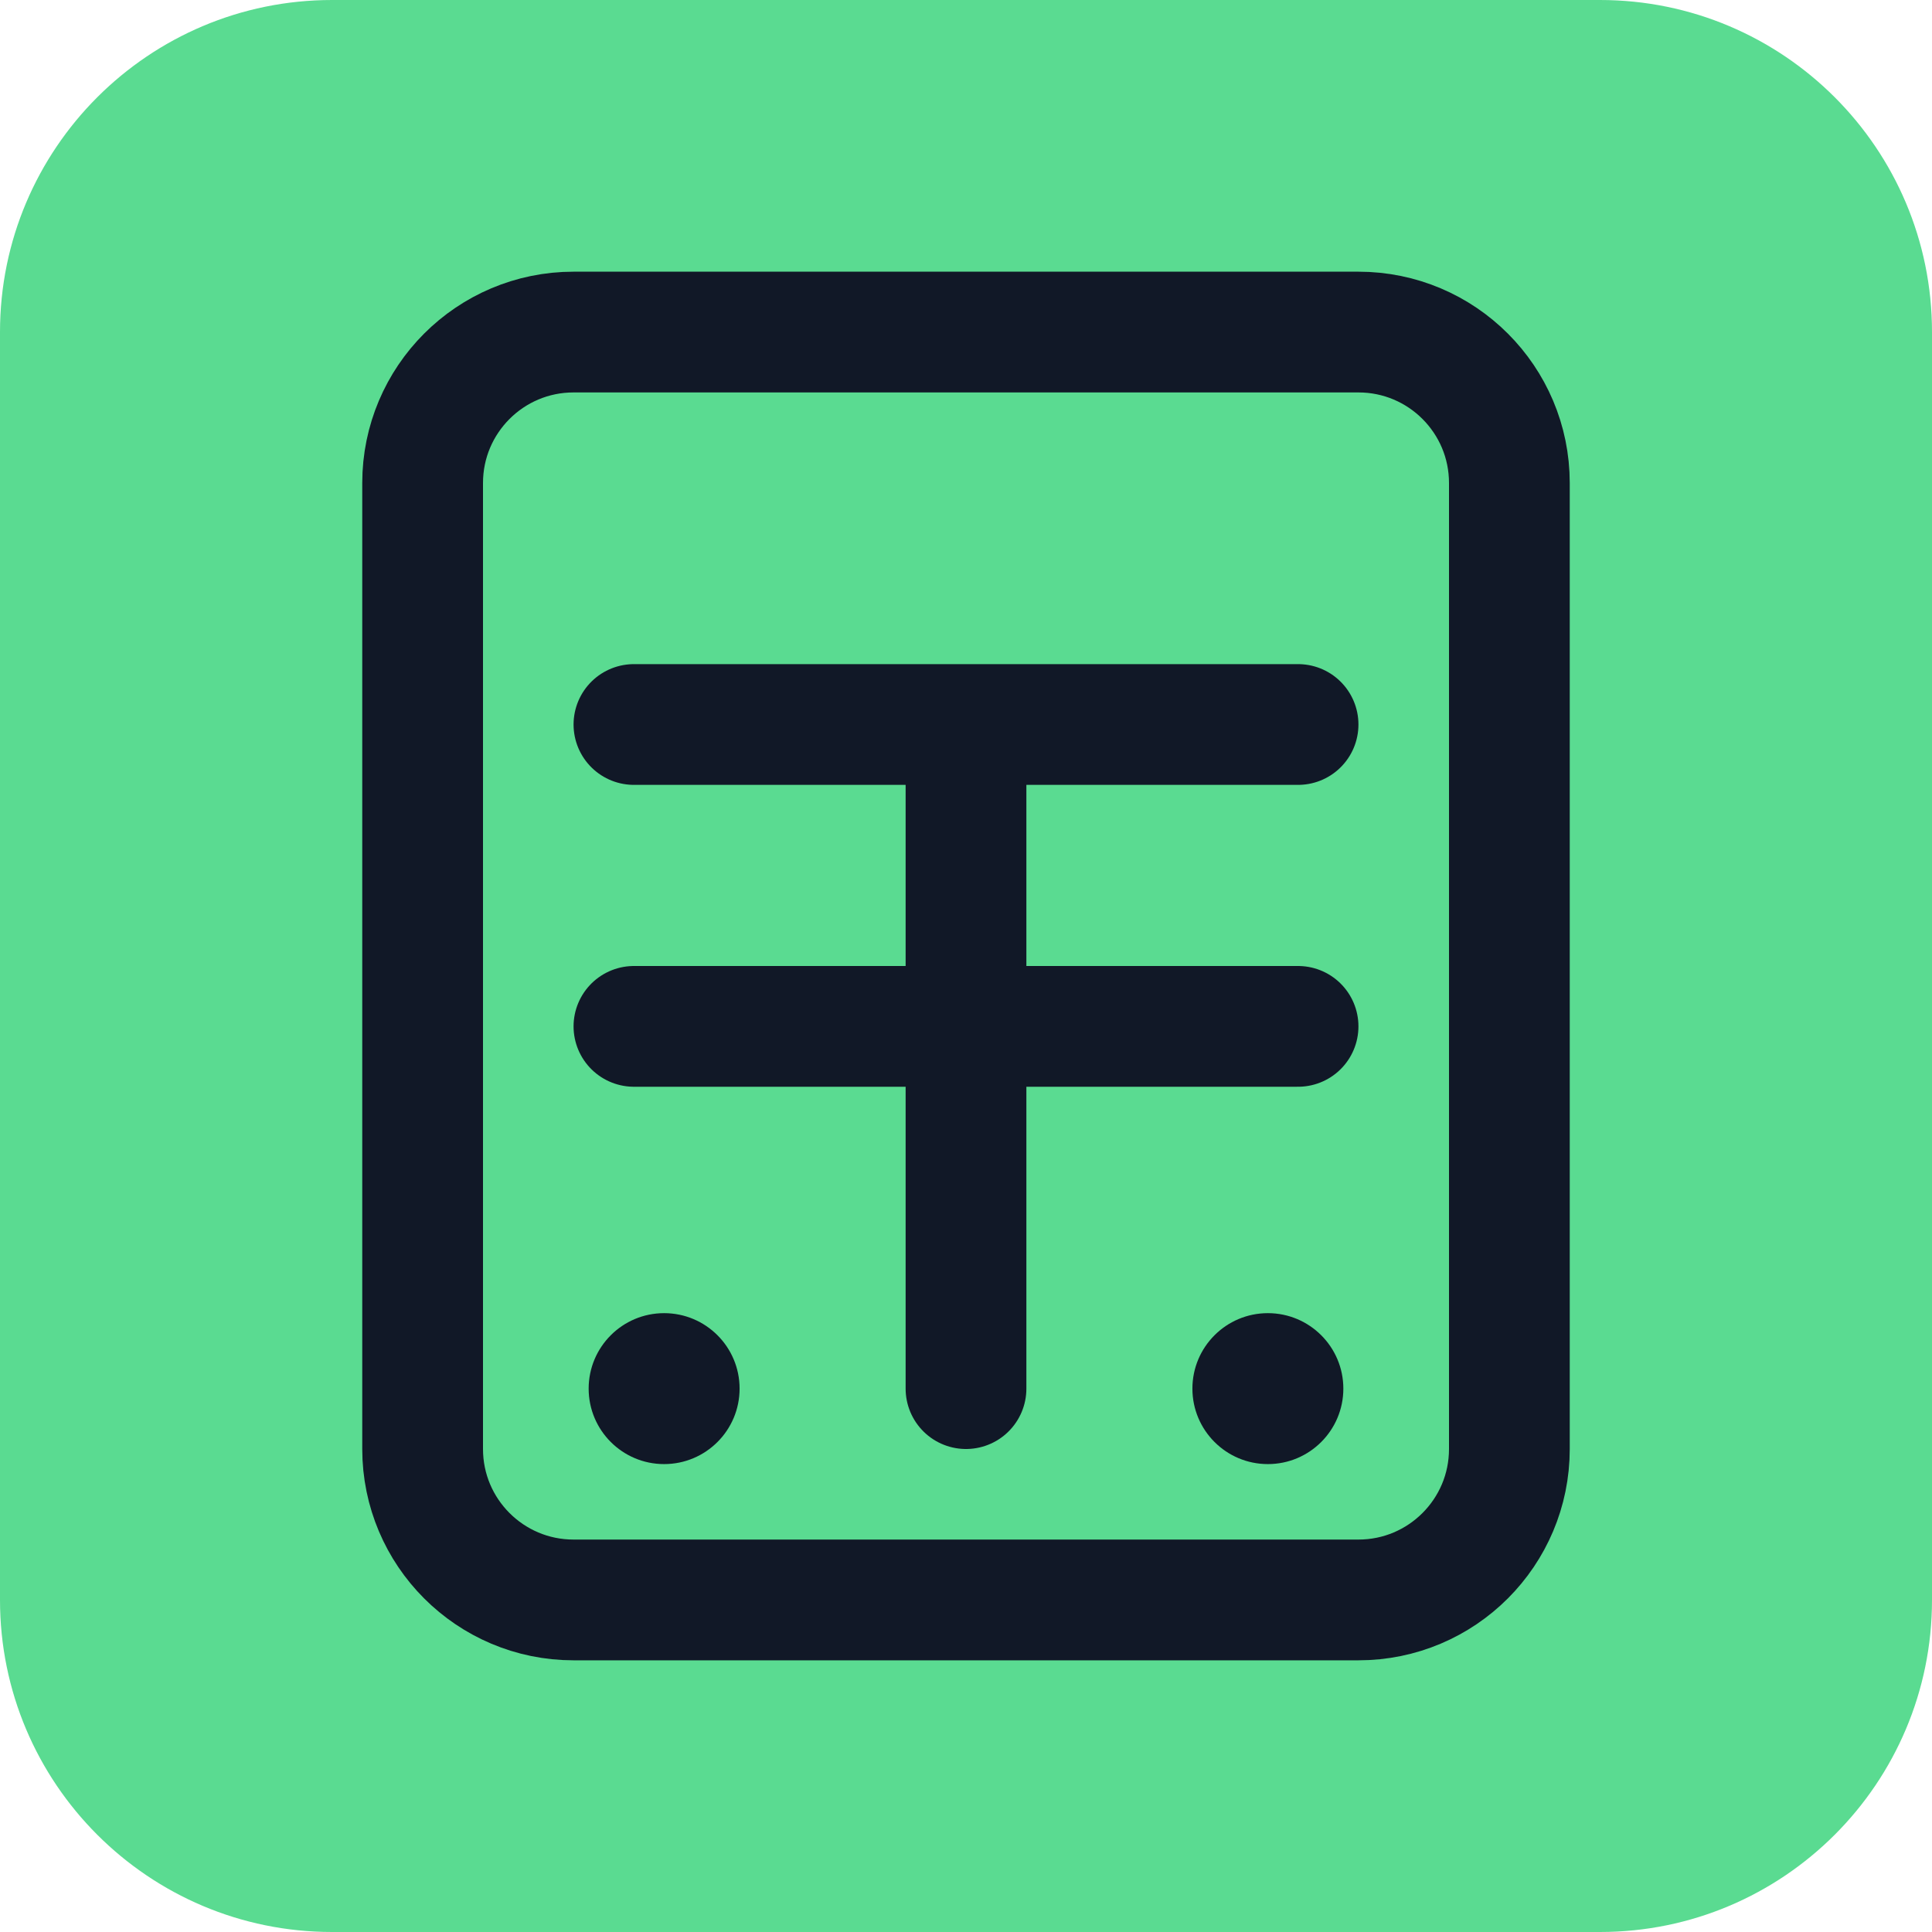
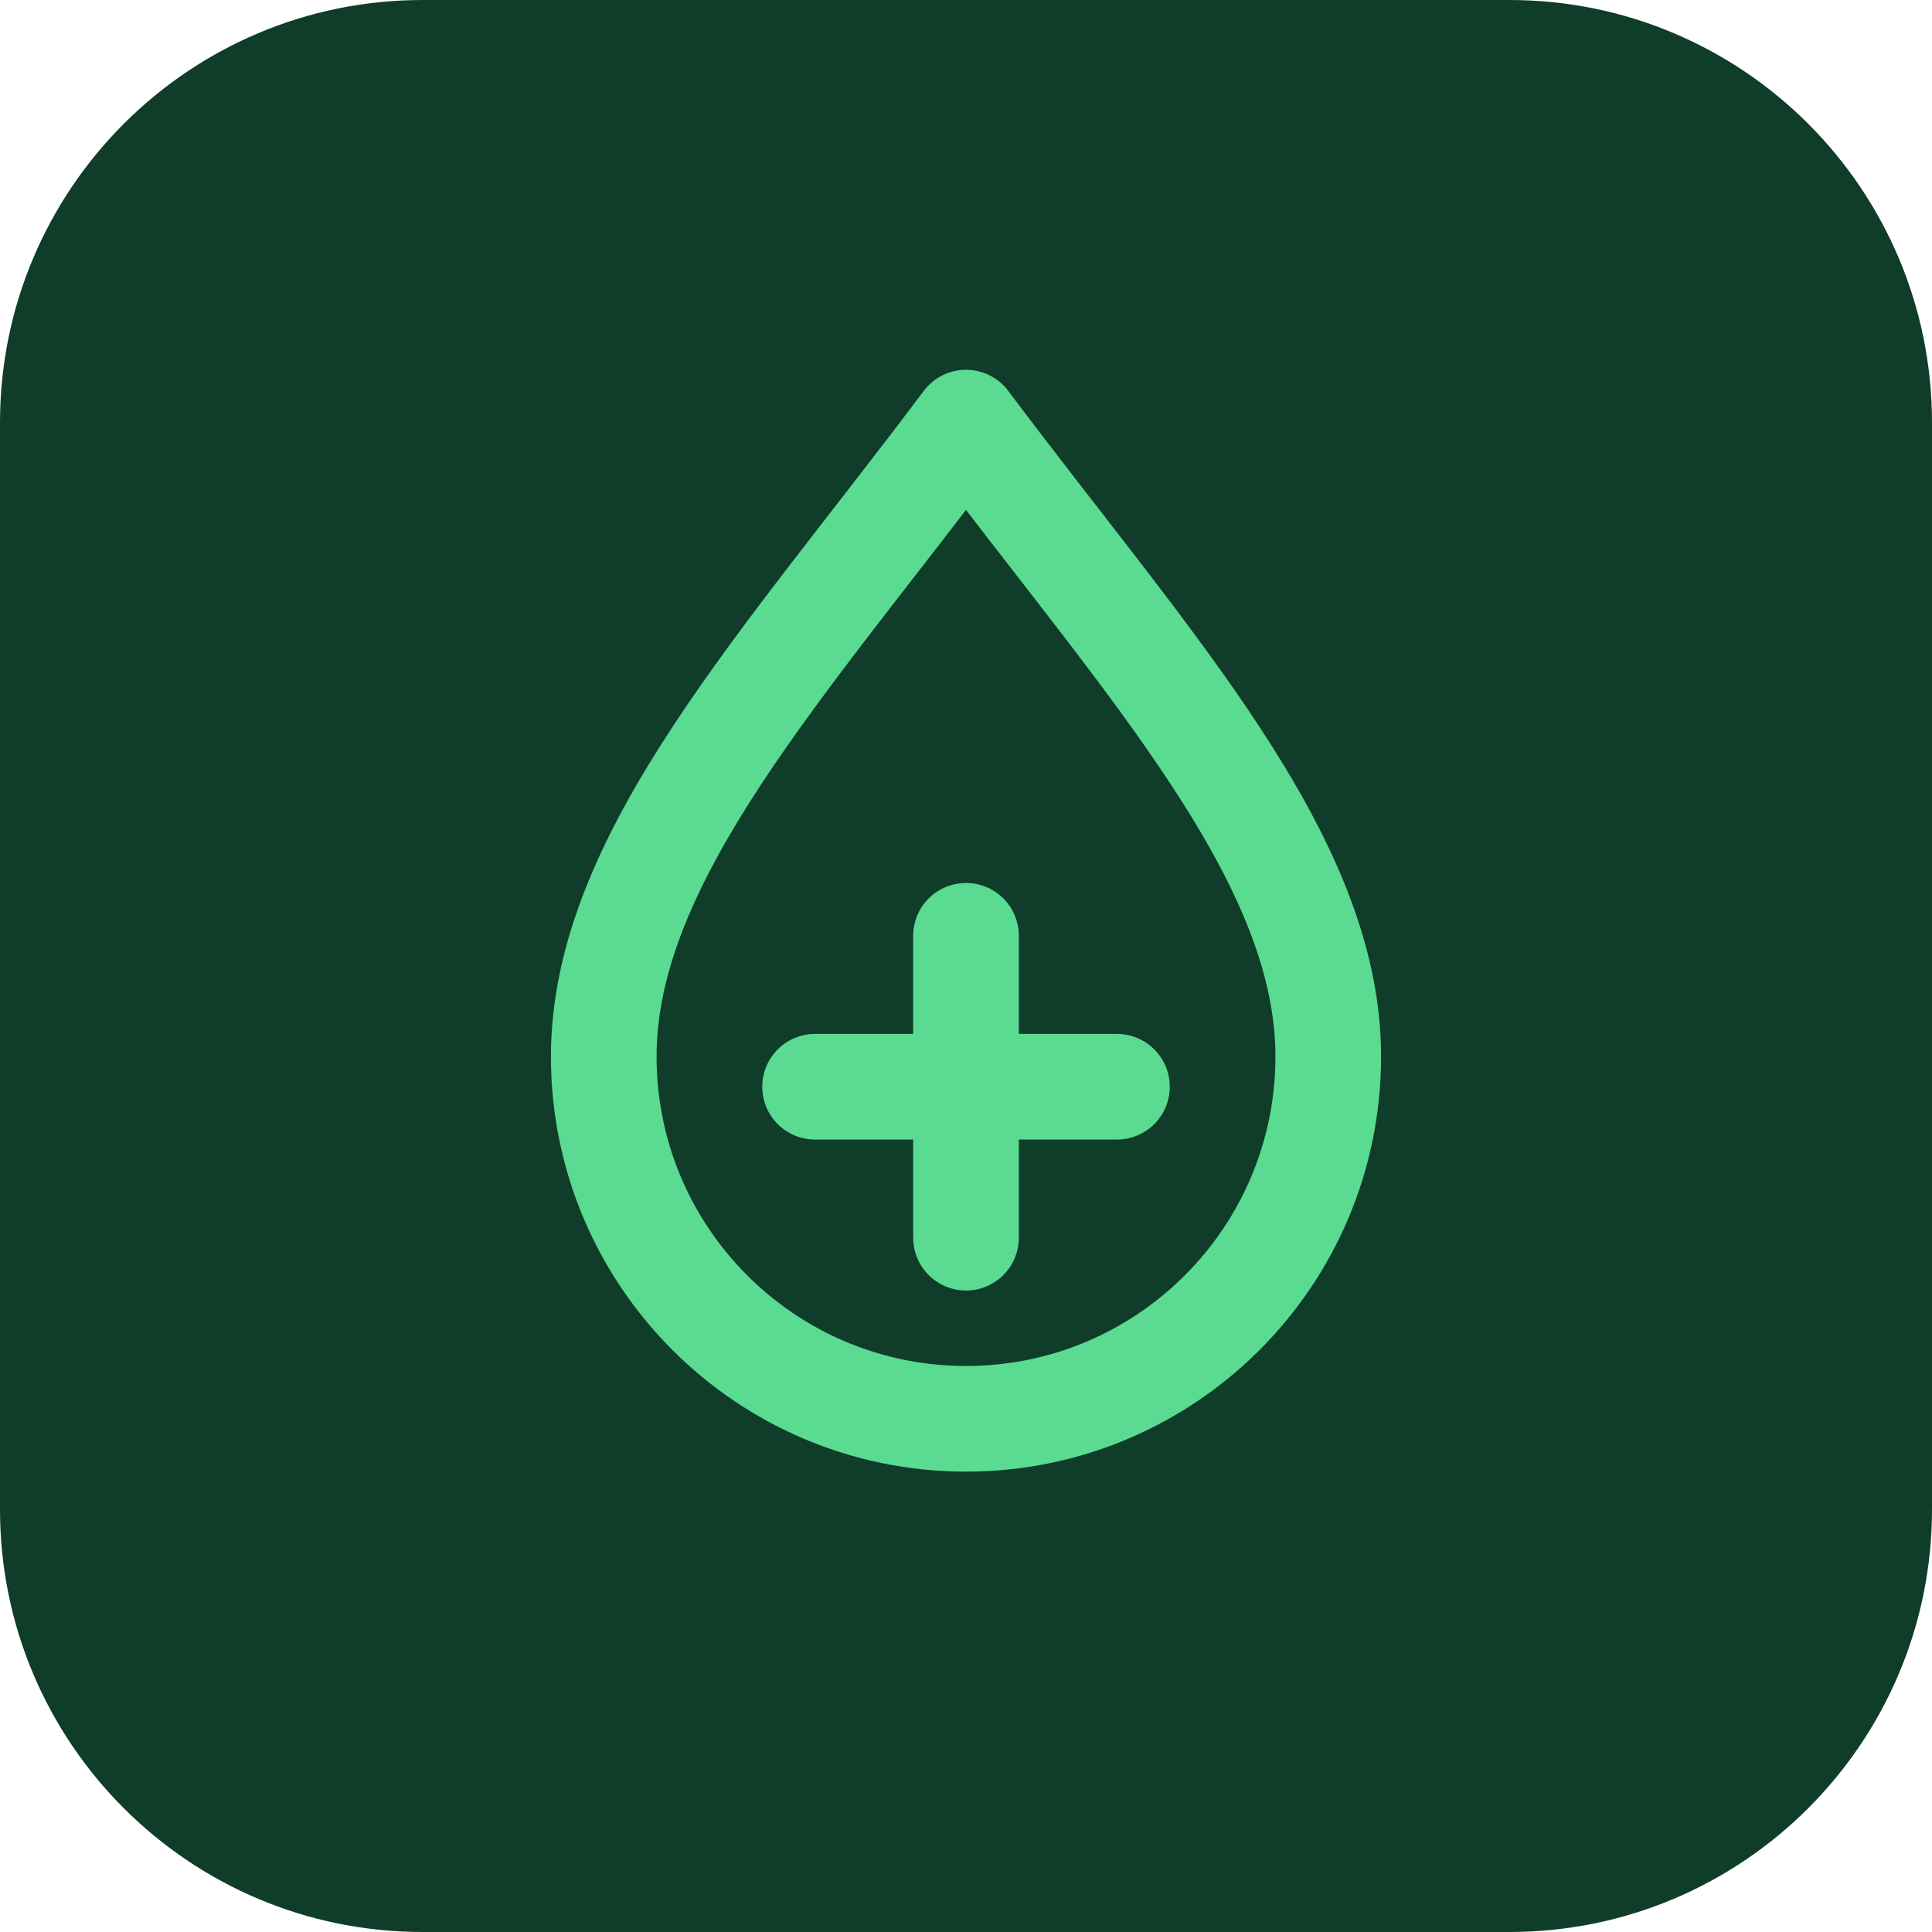
<svg xmlns="http://www.w3.org/2000/svg" viewBox="0 0 128 128" role="img" aria-labelledby="title">
-   <rect width="128" height="128" rx="22" fill="#5ADB91" />
-   <rect x="28" y="22" width="72" height="84" rx="10" fill="none" stroke="#111827" stroke-width="8" />
-   <path d="M42 48h44M42 68h44M64 48v44" stroke="#111827" stroke-width="8" stroke-linecap="round" />
-   <circle cx="44" cy="92" r="5" fill="#111827" />
-   <circle cx="84" cy="92" r="5" fill="#111827" />
+   <rect width="128" height="128" rx="28" fill="#0F3D2A" />
+   <g fill="none" stroke="#5ADB91" stroke-width="7" stroke-linecap="round" stroke-linejoin="round" transform="translate(16 16) scale(4)">
+     <path d="M12 3c3 4 6 7.2 6 10.5a6 6 0 0 1-12 0C6 10.2 9 7 12 3Z" stroke-width="1.75" />
+     <path d="M9.5 14h5" stroke-width="1.75" />
+     <path d="M12 11.5v5" stroke-width="1.75" />
+   </g>
</svg>
